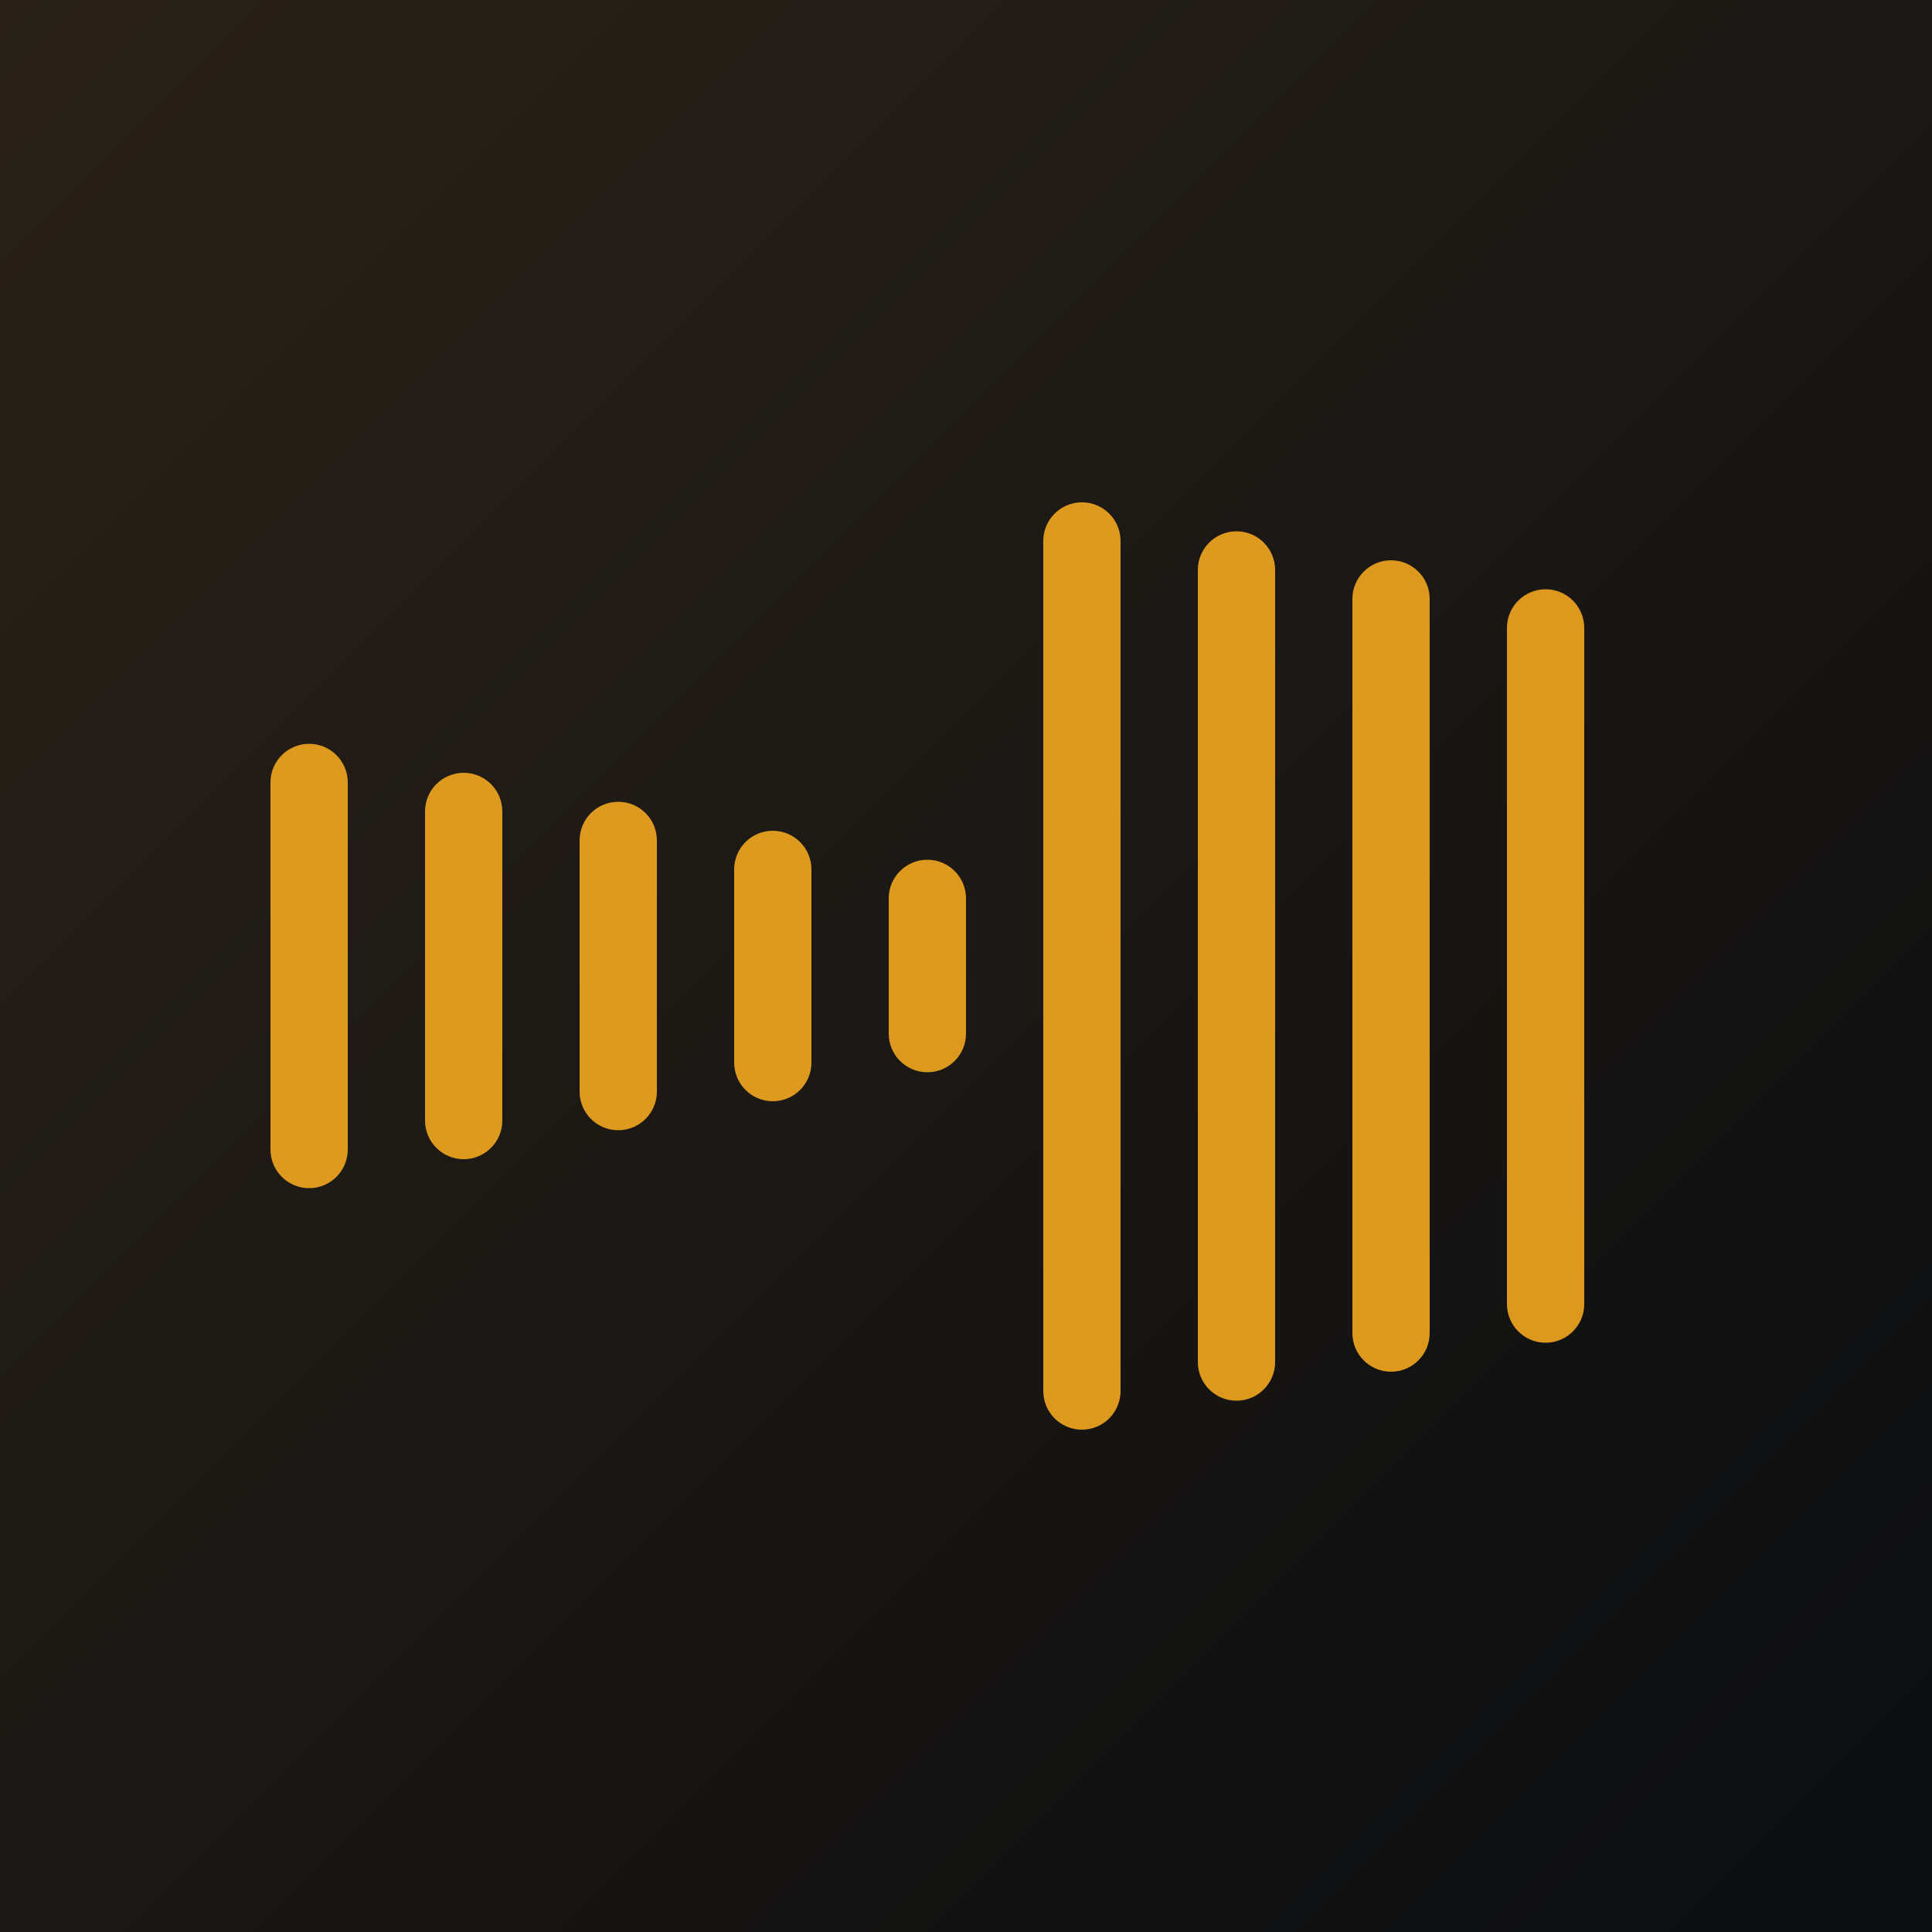
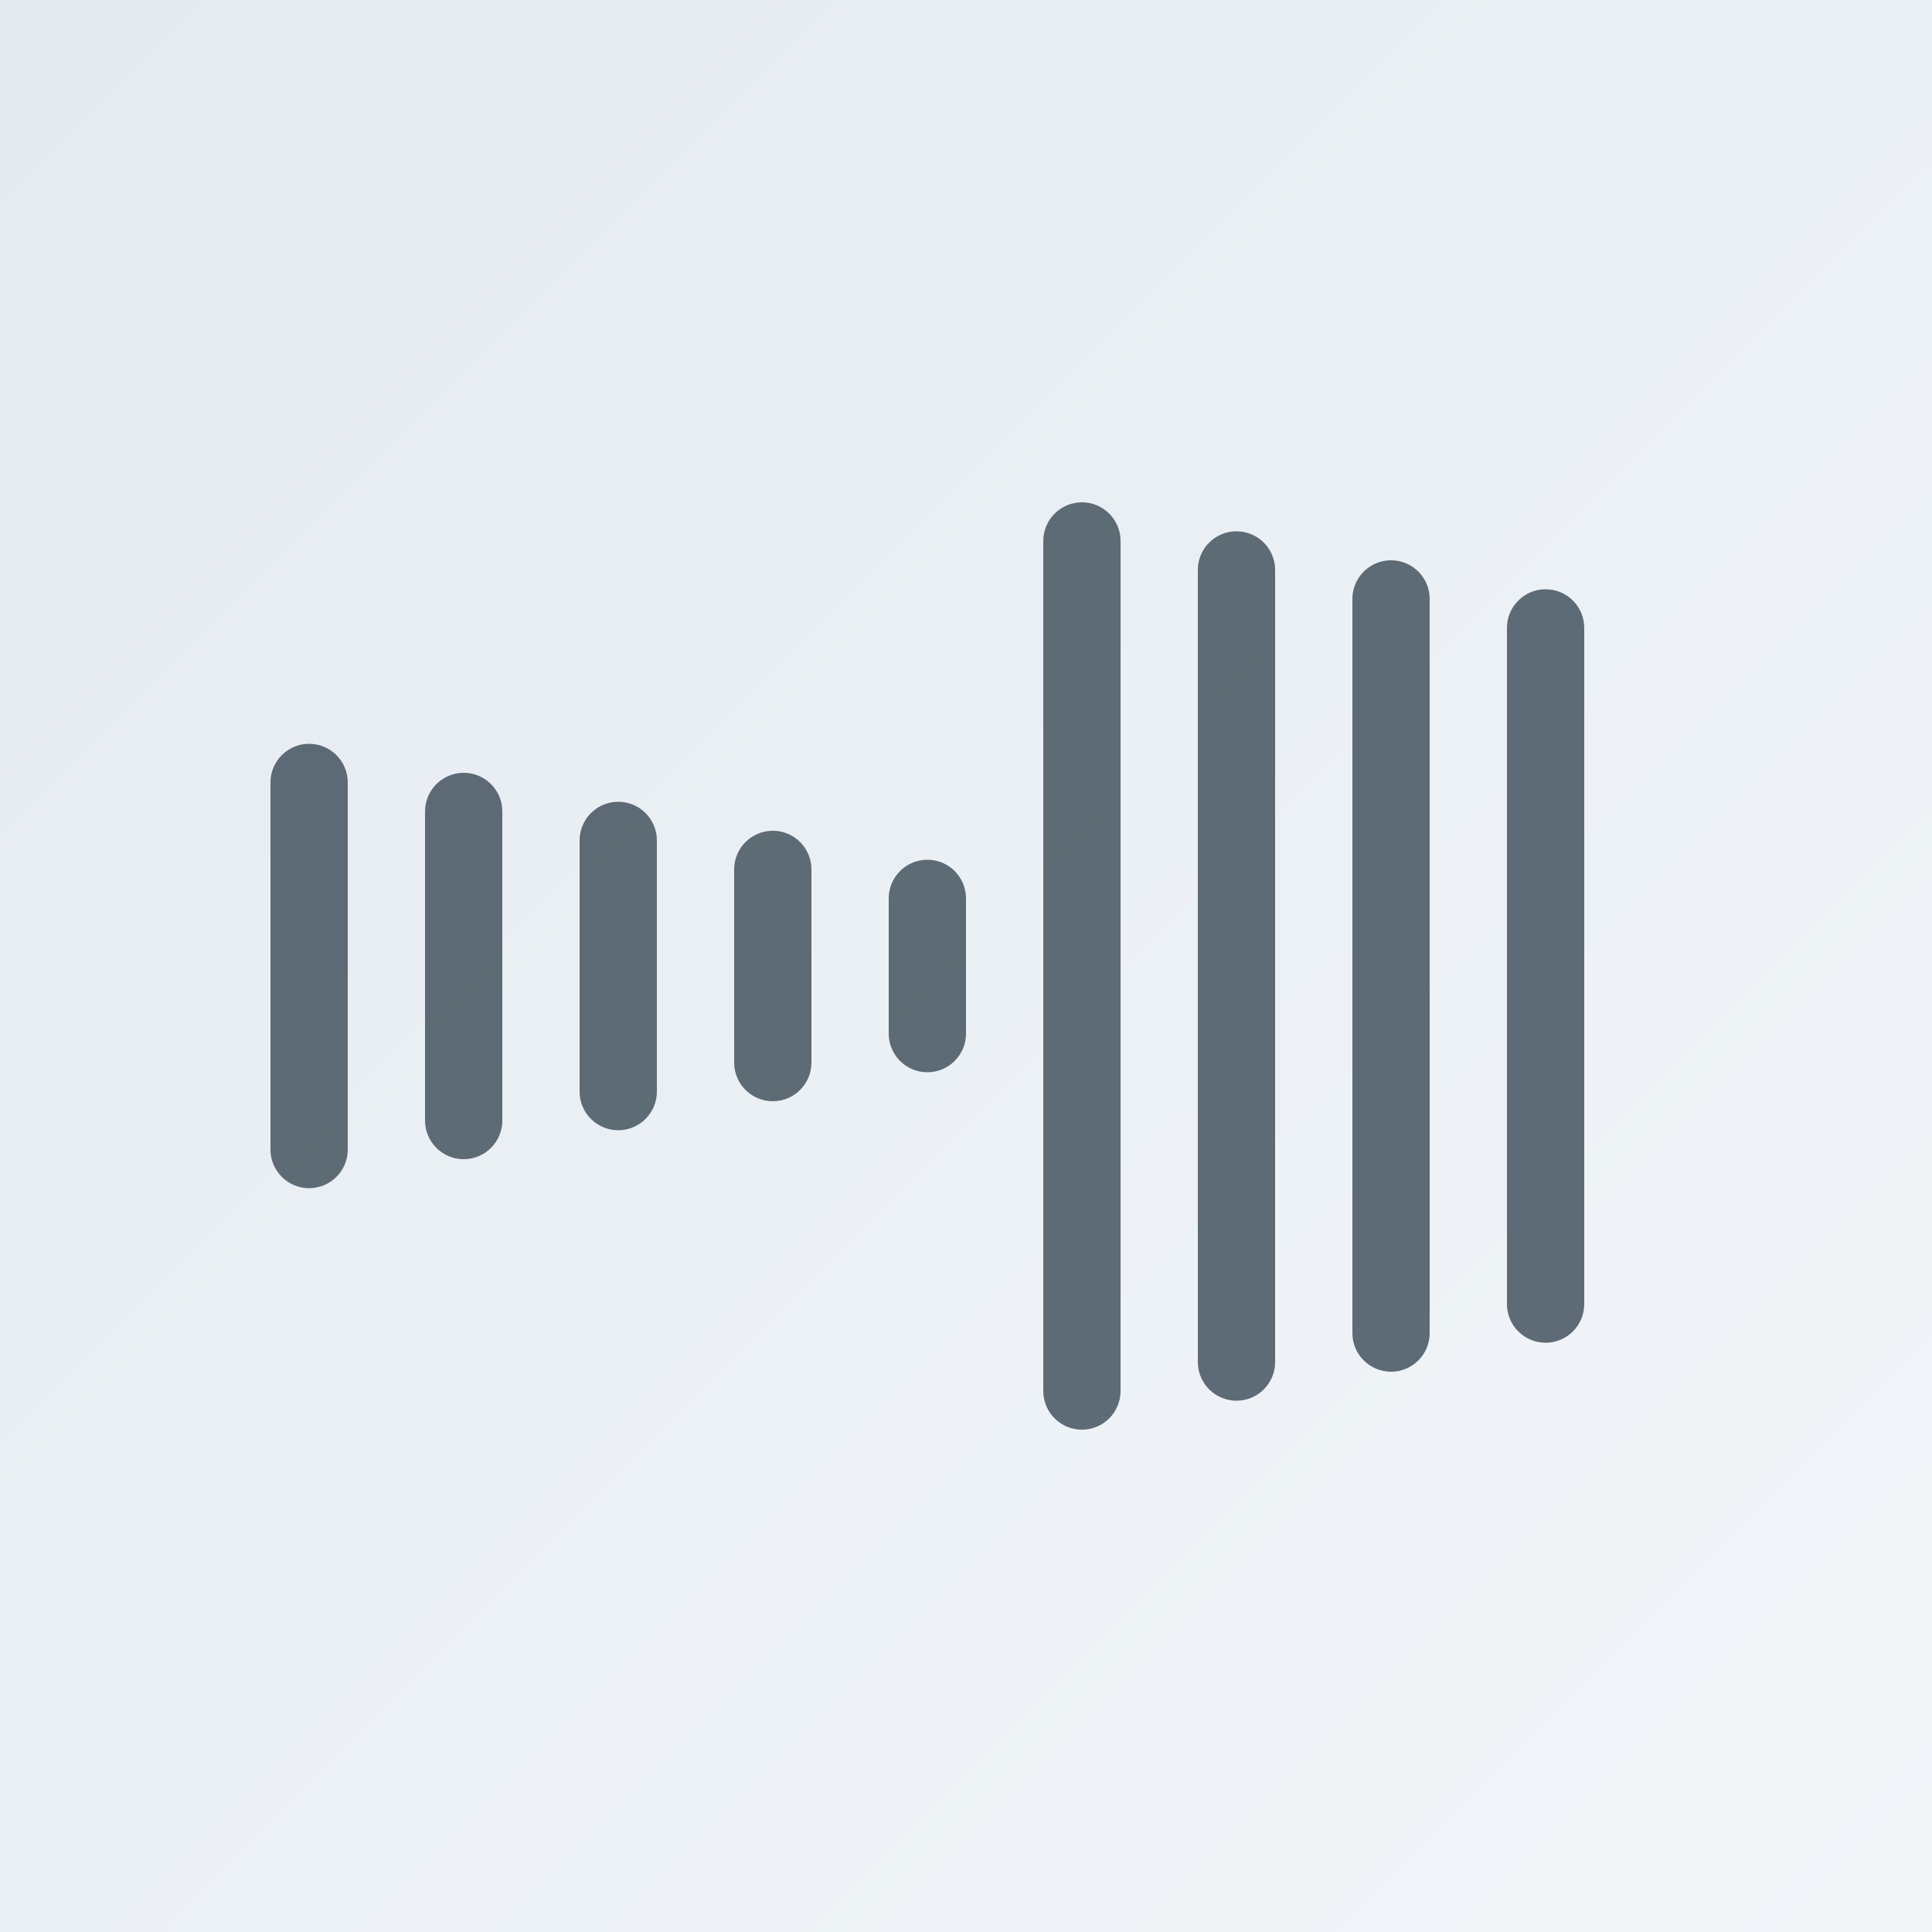
<svg xmlns="http://www.w3.org/2000/svg" viewBox="0 0 100 100">
  <defs>
    <linearGradient id="g" x1="0" y1="0" x2="1" y2="1">
-       <stop offset="0" stop-color="#2A2219" />
-       <stop offset="1" stop-color="#0B0D10" />
+       <stop offset="0" stop-color="#E3EAF0" />
+       <stop offset="1" stop-color="#F3F6F9" />
    </linearGradient>
  </defs>
  <rect width="100" height="100" fill="url(#g)" />
-   <rect x="14" y="38.5" width="4" height="23" rx="2" fill="#FFB020" opacity="0.85" />
-   <rect x="22" y="40" width="4" height="20" rx="2" fill="#FFB020" opacity="0.85" />
-   <rect x="30" y="41.5" width="4" height="17" rx="2" fill="#FFB020" opacity="0.85" />
-   <rect x="38" y="43" width="4" height="14" rx="2" fill="#FFB020" opacity="0.85" />
-   <rect x="46" y="44.5" width="4" height="11" rx="2" fill="#FFB020" opacity="0.85" />
-   <rect x="54" y="26" width="4" height="48" rx="2" fill="#FFB020" opacity="0.85" />
-   <rect x="62" y="27.5" width="4" height="45" rx="2" fill="#FFB020" opacity="0.85" />
-   <rect x="70" y="29" width="4" height="42" rx="2" fill="#FFB020" opacity="0.85" />
-   <rect x="78" y="30.5" width="4" height="39" rx="2" fill="#FFB020" opacity="0.85" />
+   <rect x="14" y="38.5" width="4" height="23" rx="2" fill="#44535F" opacity="0.85" />
+   <rect x="22" y="40" width="4" height="20" rx="2" fill="#44535F" opacity="0.85" />
+   <rect x="30" y="41.5" width="4" height="17" rx="2" fill="#44535F" opacity="0.85" />
+   <rect x="38" y="43" width="4" height="14" rx="2" fill="#44535F" opacity="0.85" />
+   <rect x="46" y="44.5" width="4" height="11" rx="2" fill="#44535F" opacity="0.85" />
+   <rect x="54" y="26" width="4" height="48" rx="2" fill="#44535F" opacity="0.85" />
+   <rect x="62" y="27.5" width="4" height="45" rx="2" fill="#44535F" opacity="0.85" />
+   <rect x="70" y="29" width="4" height="42" rx="2" fill="#44535F" opacity="0.85" />
+   <rect x="78" y="30.5" width="4" height="39" rx="2" fill="#44535F" opacity="0.85" />
</svg>
